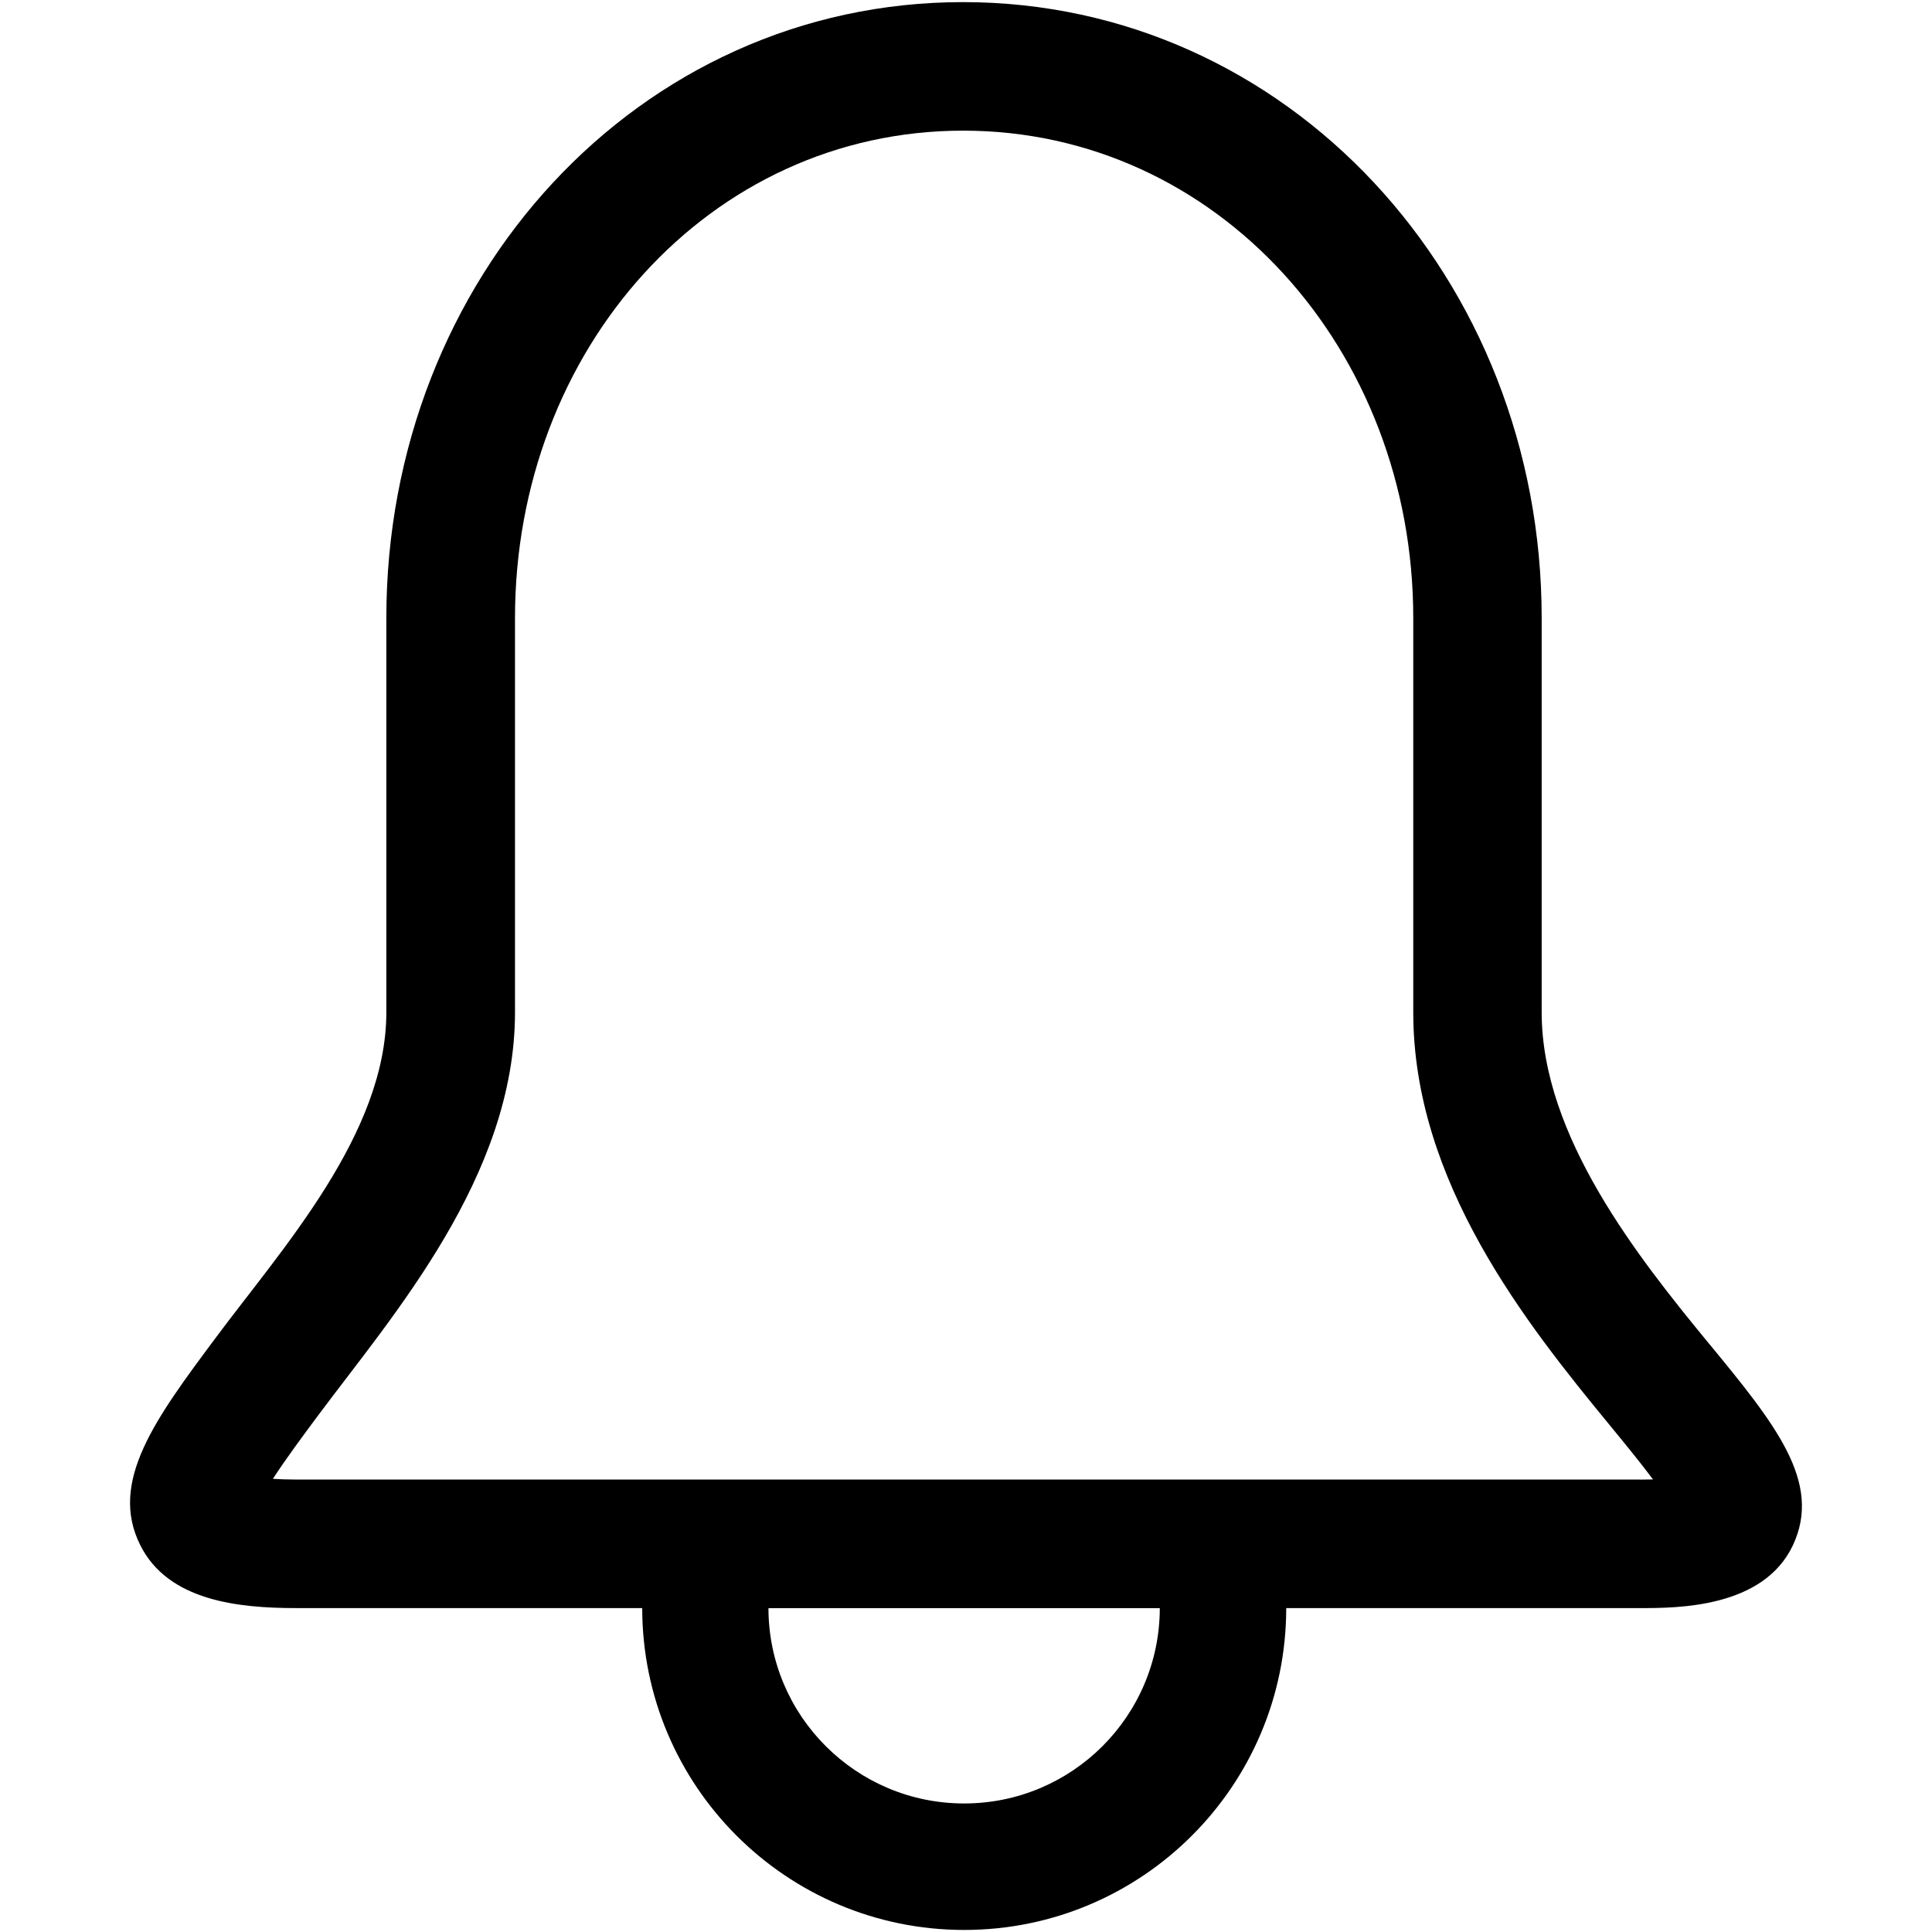
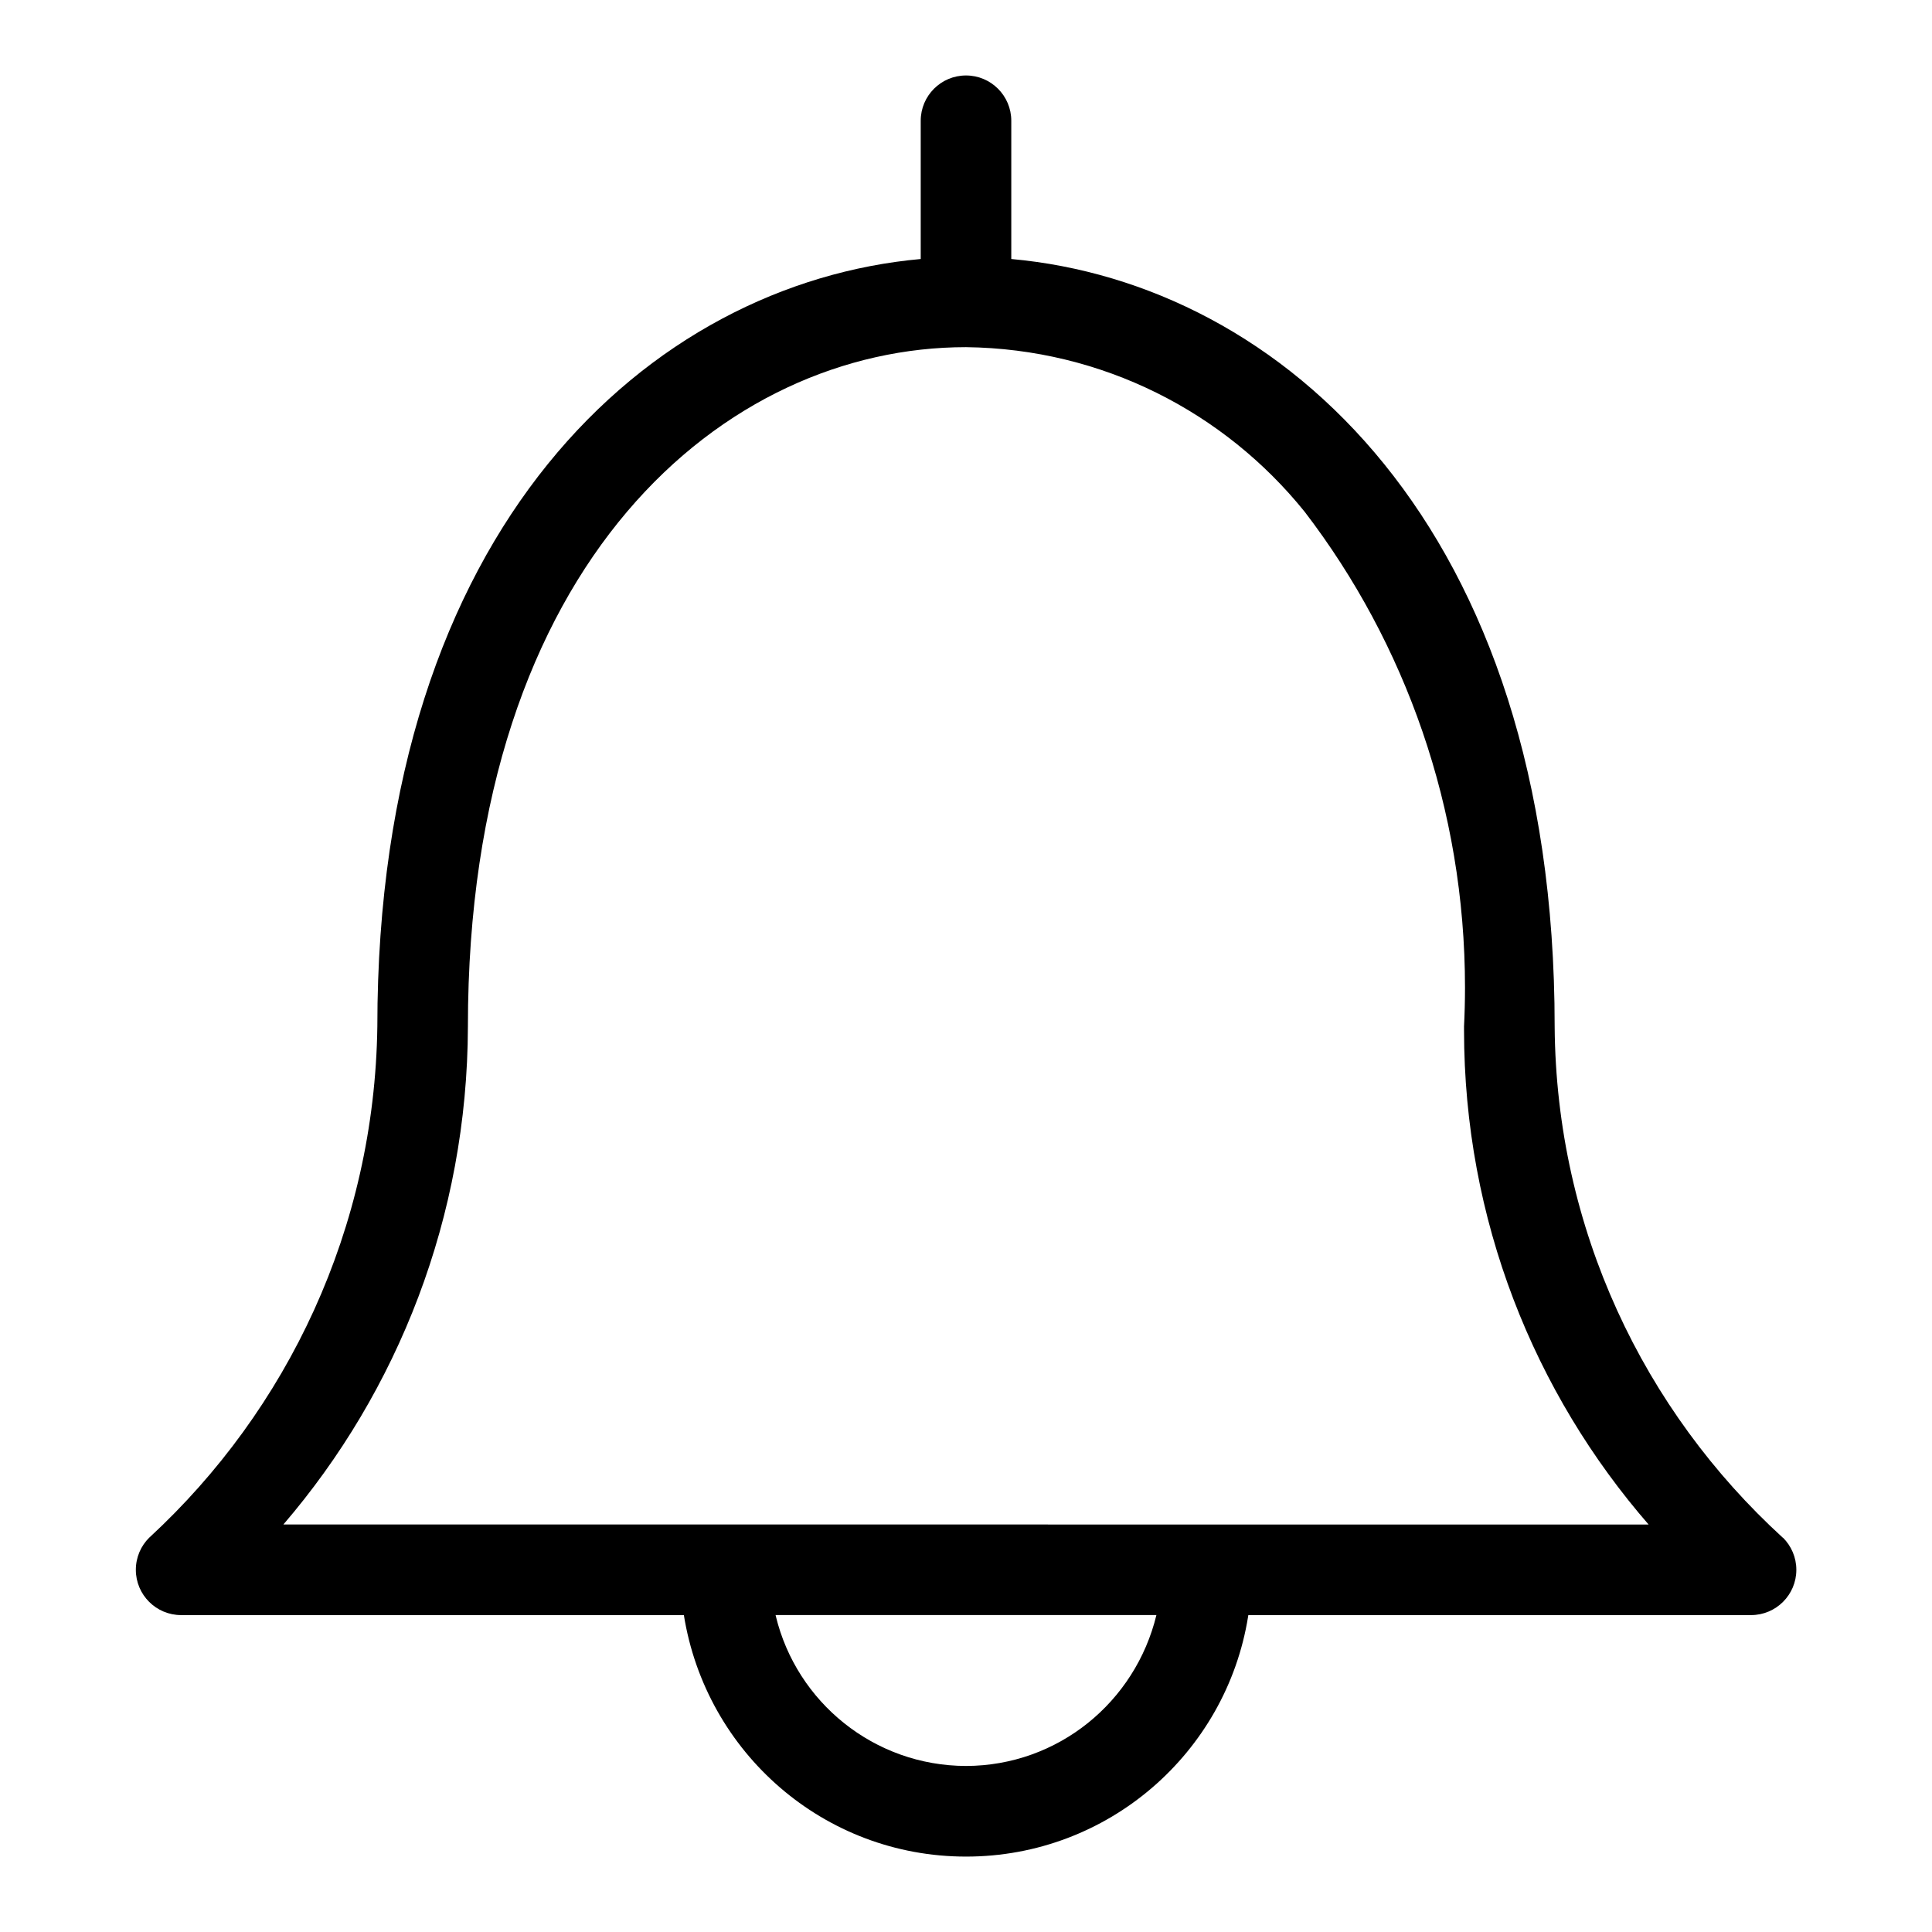
<svg xmlns="http://www.w3.org/2000/svg" fill="#000000" width="64px" height="64px" viewBox="0 0 32 32" version="1.1">
  <g id="SVGRepo_bgCarrier" stroke-width="0" />
  <g id="SVGRepo_tracerCarrier" stroke-linecap="round" stroke-linejoin="round" />
  <g id="SVGRepo_iconCarrier">
-     <path d="M28.3 22.247c-1.167-1.419-2.765-3.429-2.765-5.48v-6.53c0-5.625-4.207-10.202-9.584-10.202-5.378 0-9.552 4.577-9.552 10.202v6.53c0 2.016-1.734 3.921-2.833 5.4-0.989 1.328-1.77 2.378-1.242 3.427 0.463 0.923 1.624 1.041 2.583 1.041h5.73c0.002 2.944 2.389 5.331 5.333 5.331s5.333-2.386 5.334-5.331h5.864c0.61 0 2.036 0 2.527-1.038 0.495-1.050-0.297-2.016-1.395-3.351zM15.969 29.871c-1.788 0-3.239-1.448-3.241-3.235h6.482c-0.003 1.787-1.452 3.235-3.241 3.235zM27.168 24.506h-22.262c-0.153 0-0.281-0.005-0.386-0.012 0.206-0.319 0.508-0.727 0.755-1.058 1.218-1.637 3.255-3.949 3.255-6.669v-6.53c0-4.452 3.22-8.073 7.423-8.073s7.455 3.622 7.455 8.073v6.53c0 2.813 1.878 5.164 3.249 6.832 0.231 0.281 0.507 0.617 0.722 0.905-0.064 0.002-0.134 0.003-0.209 0.003z" />
+     <path d="M29.531 25.471c-2.306-2.105-3.755-5.116-3.781-8.466l-0-0.005c0-8.295-4.532-12.307-9-12.71v-2.29c0-0.414-0.336-0.75-0.75-0.75s-0.75 0.336-0.75 0.75v0 2.29c-4.469 0.403-9 4.415-9 12.71-0.046 3.349-1.489 6.353-3.771 8.462l-0.008 0.007c-0.137 0.136-0.221 0.324-0.221 0.532 0 0.414 0.336 0.75 0.75 0.75 0 0 0.001 0 0.001 0h8.326c0.366 2.28 2.319 4 4.674 4s4.308-1.72 4.671-3.973l0.004-0.027h8.326c0 0 0 0 0.001 0 0.414 0 0.75-0.336 0.75-0.75 0-0.207-0.084-0.394-0.219-0.53v0zM16 29.25c-1.526-0.004-2.804-1.058-3.149-2.478l-0.005-0.022h6.308c-0.35 1.442-1.628 2.496-3.154 2.5h-0zM4.694 25.25c1.893-2.205 3.048-5.092 3.056-8.248v-0.002c0-7.729 4.276-11.25 8.25-11.25 2.267 0.027 4.282 1.082 5.604 2.72l0.011 0.014c1.654 2.161 2.65 4.901 2.65 7.874 0 0.222-0.006 0.444-0.017 0.663l0.001-0.031c-0 0.021-0 0.047-0 0.072 0 3.14 1.158 6.009 3.070 8.204l-0.013-0.015z" />
  </g>
</svg>
